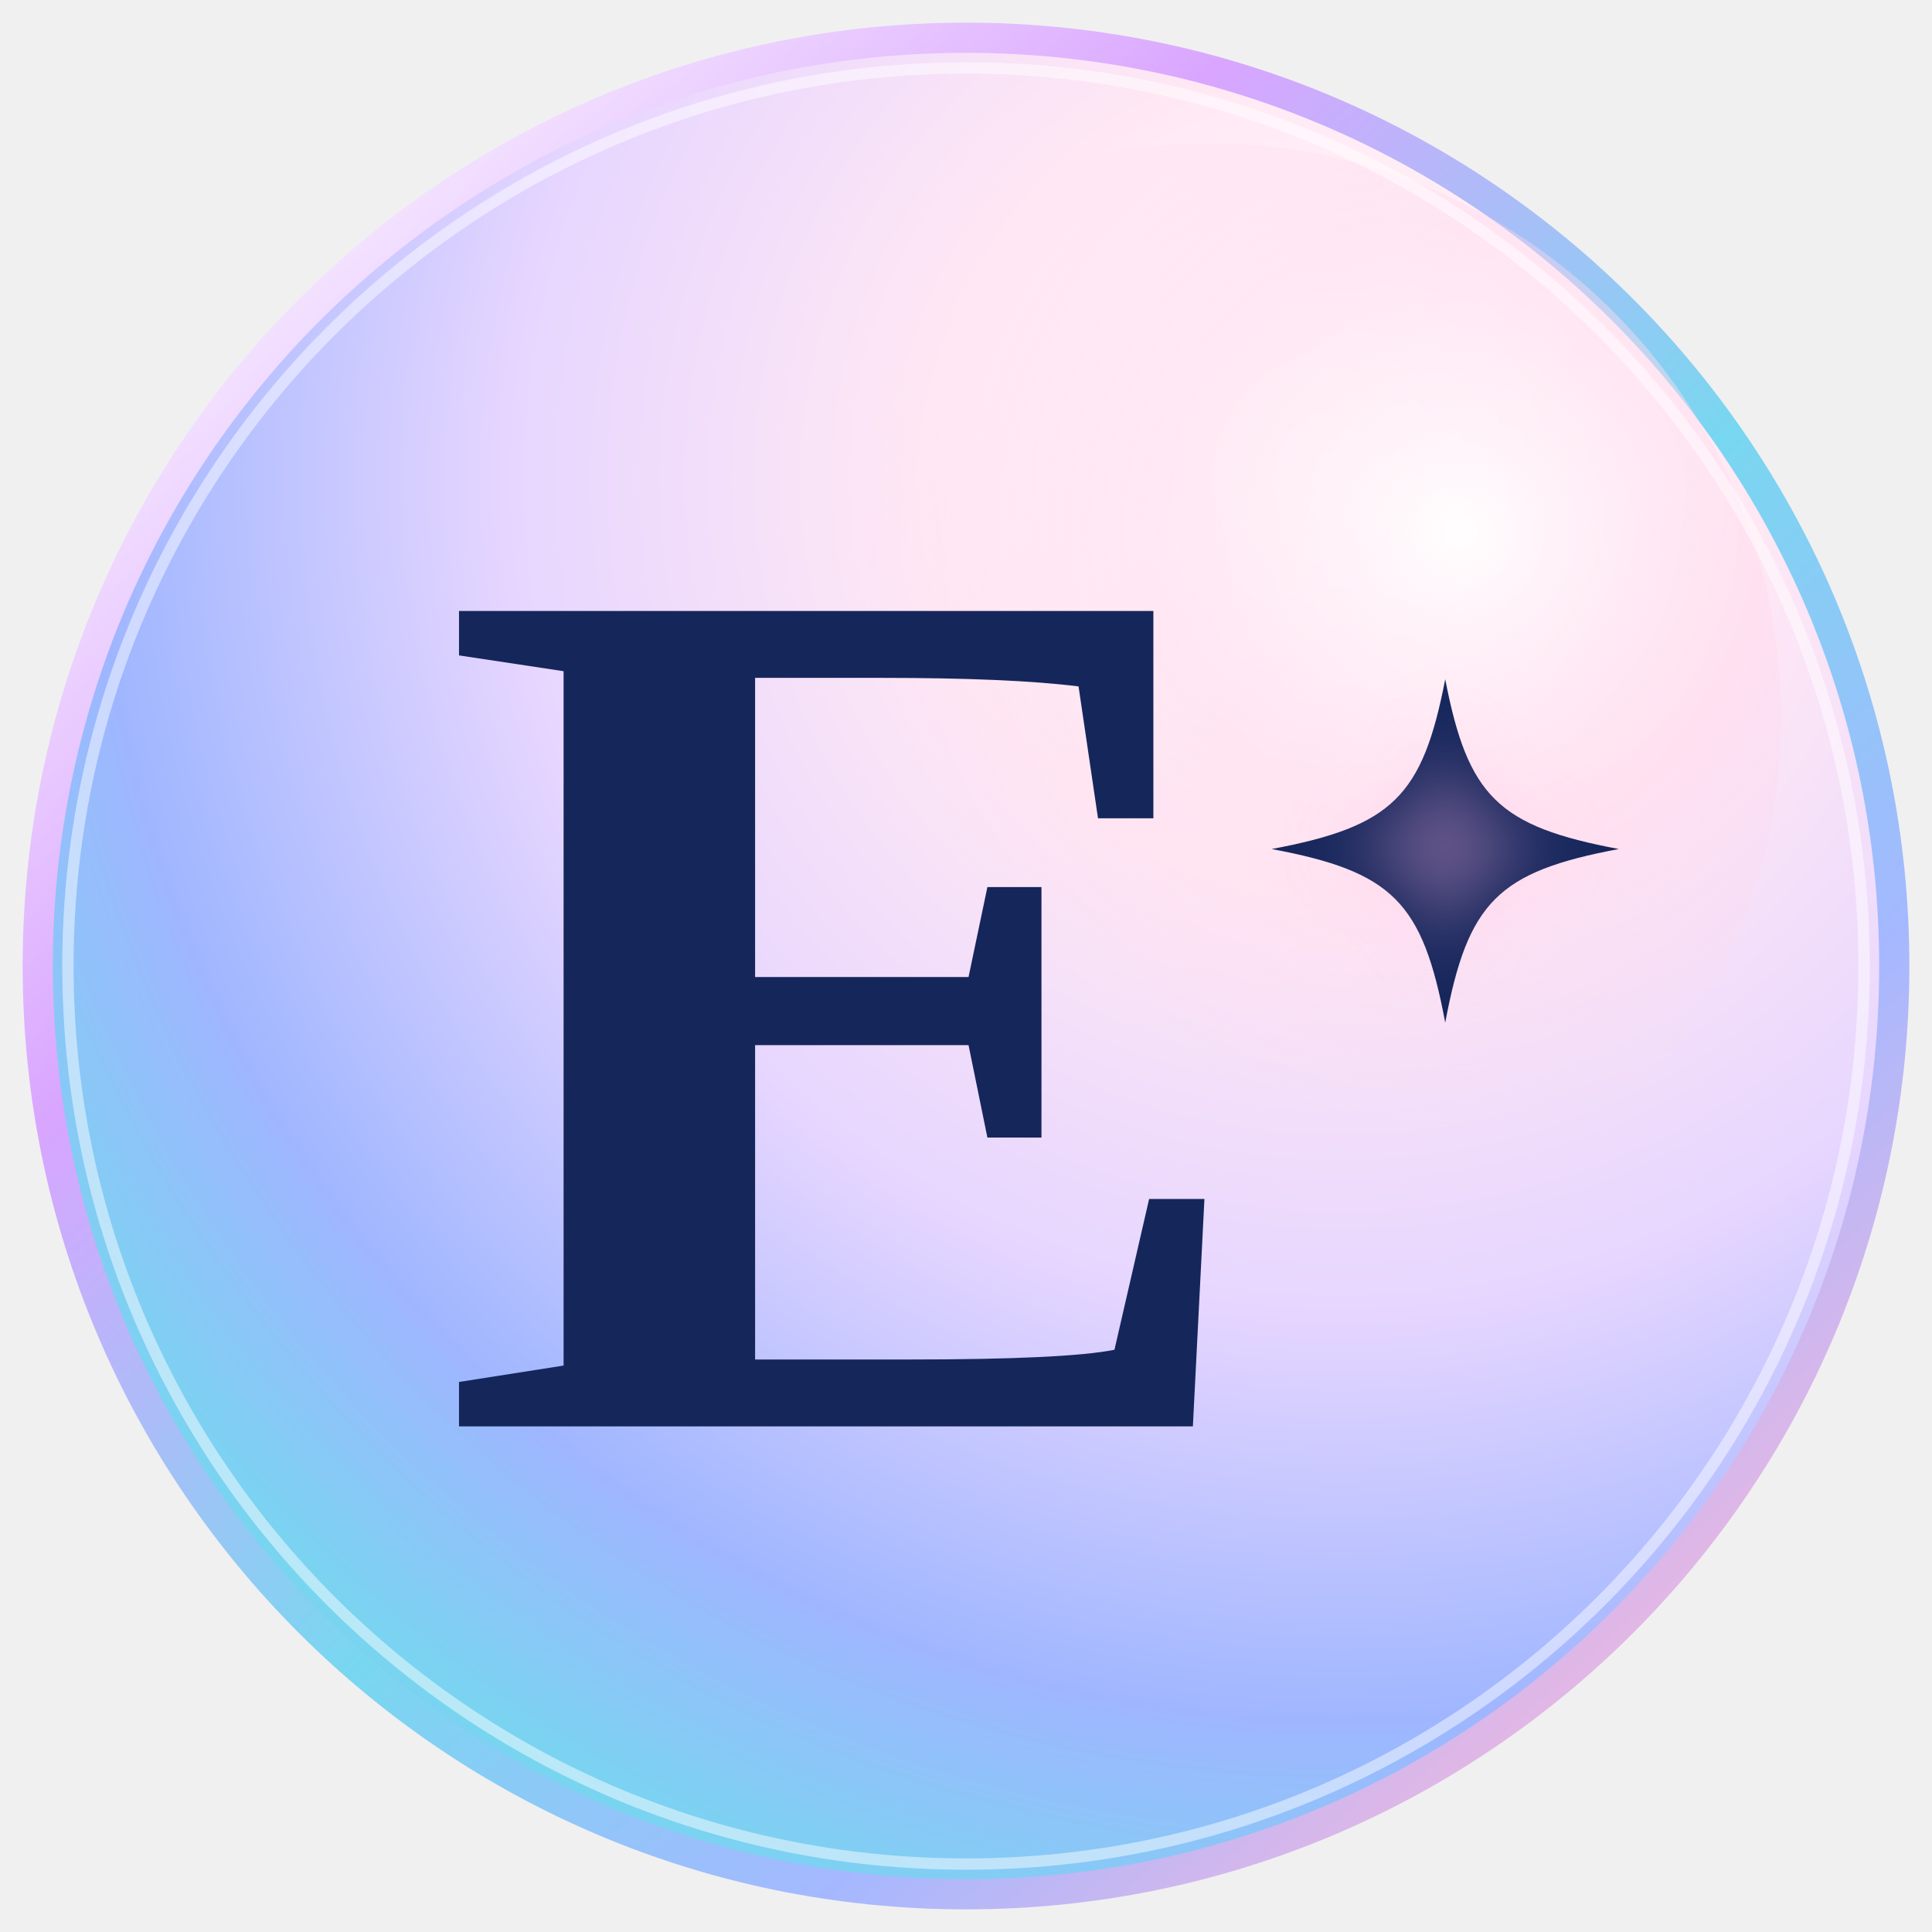
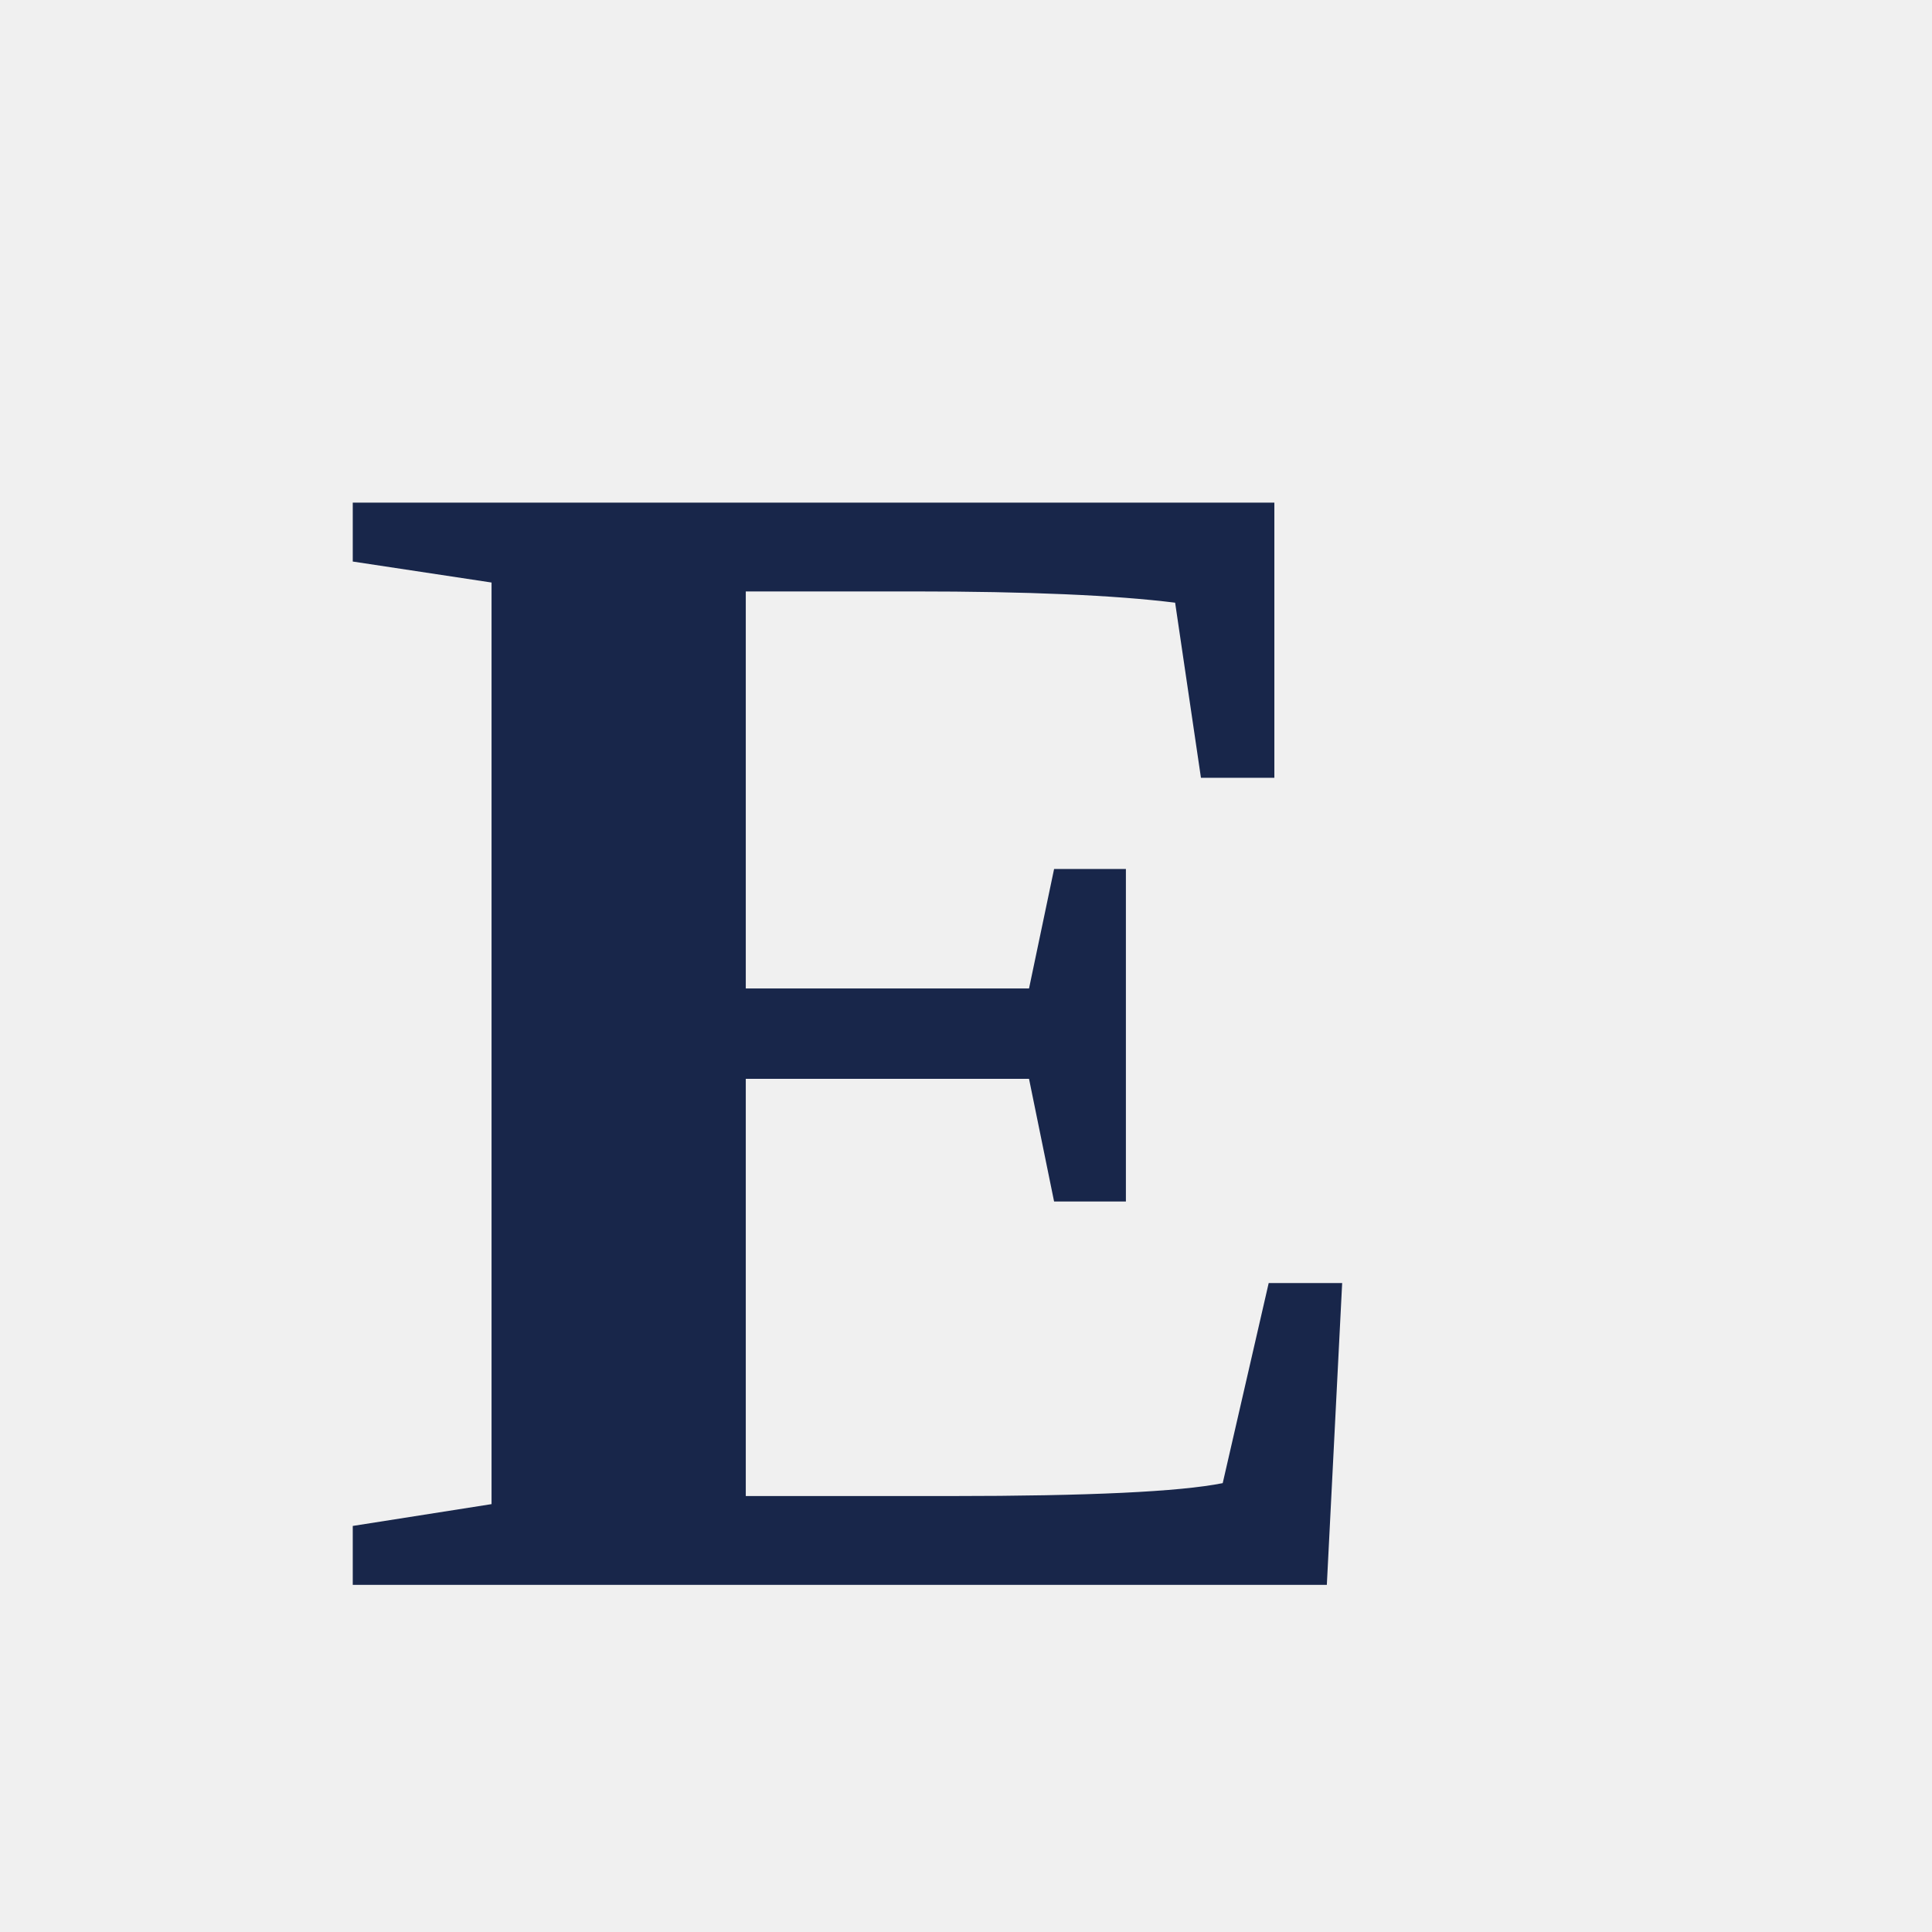
- <svg xmlns="http://www.w3.org/2000/svg" viewBox="0 0 512 512" role="img" aria-label="Emma Kwon Aurora E favicon">
-   <defs>
-     <radialGradient id="pearl" cx="70%" cy="24%" r="92%">
-       <stop offset="0%" stop-color="#fffdfd" />
-       <stop offset="24%" stop-color="#ffe8f4" />
-       <stop offset="48%" stop-color="#e7d6ff" />
-       <stop offset="72%" stop-color="#9fb6ff" />
-       <stop offset="88%" stop-color="#78d5f0" />
-       <stop offset="100%" stop-color="#b78de8" />
-     </radialGradient>
-     <radialGradient id="warmGlow" cx="72%" cy="34%" r="52%">
-       <stop offset="0%" stop-color="#ffffff" stop-opacity="0.86" />
-       <stop offset="52%" stop-color="#ffd6eb" stop-opacity="0.38" />
-       <stop offset="100%" stop-color="#ffd6eb" stop-opacity="0" />
-     </radialGradient>
-     <linearGradient id="rim" x1="72" y1="48" x2="446" y2="464" gradientUnits="userSpaceOnUse">
-       <stop offset="0%" stop-color="#f9efff" />
-       <stop offset="26%" stop-color="#d9a5ff" />
-       <stop offset="55%" stop-color="#78d7f0" />
-       <stop offset="78%" stop-color="#a5b8ff" />
-       <stop offset="100%" stop-color="#f7b6dd" />
-     </linearGradient>
-     <filter id="softGlow" x="-20%" y="-20%" width="140%" height="140%">
-       <feGaussianBlur stdDeviation="9" />
-     </filter>
-   </defs>
-   <circle cx="256" cy="256" r="246" fill="url(#pearl)" stroke="url(#rim)" stroke-width="8" />
-   <circle cx="320" cy="190" r="152" fill="url(#warmGlow)" />
-   <circle cx="256" cy="256" r="238" fill="none" stroke="#ffffff" stroke-opacity="0.48" stroke-width="3" />
-   <text x="116" y="378" fill="#15265b" font-family="Georgia, 'Times New Roman', serif" font-size="330" font-weight="700" letter-spacing="-18">E</text>
-   <path d="M383 180 C389 211 397 219 429 225 C397 231 389 239 383 271 C377 239 369 231 337 225 C369 219 377 211 383 180Z" fill="#15265b" />
-   <path d="M383 193 C387 214 393 220 414 225 C393 229 387 235 383 256 C379 235 373 229 352 225 C373 220 379 214 383 193Z" fill="#ffb3e4" opacity="0.38" filter="url(#softGlow)" />
+ <svg xmlns="http://www.w3.org/2000/svg" viewBox="0 0 512 512" role="img" aria-label="Emma Kwon navy E favicon">
+   <text x="86" y="420" fill="#18264a" font-family="Georgia, 'Times New Roman', serif" font-size="438" font-weight="700" letter-spacing="-18">E</text>
</svg>
